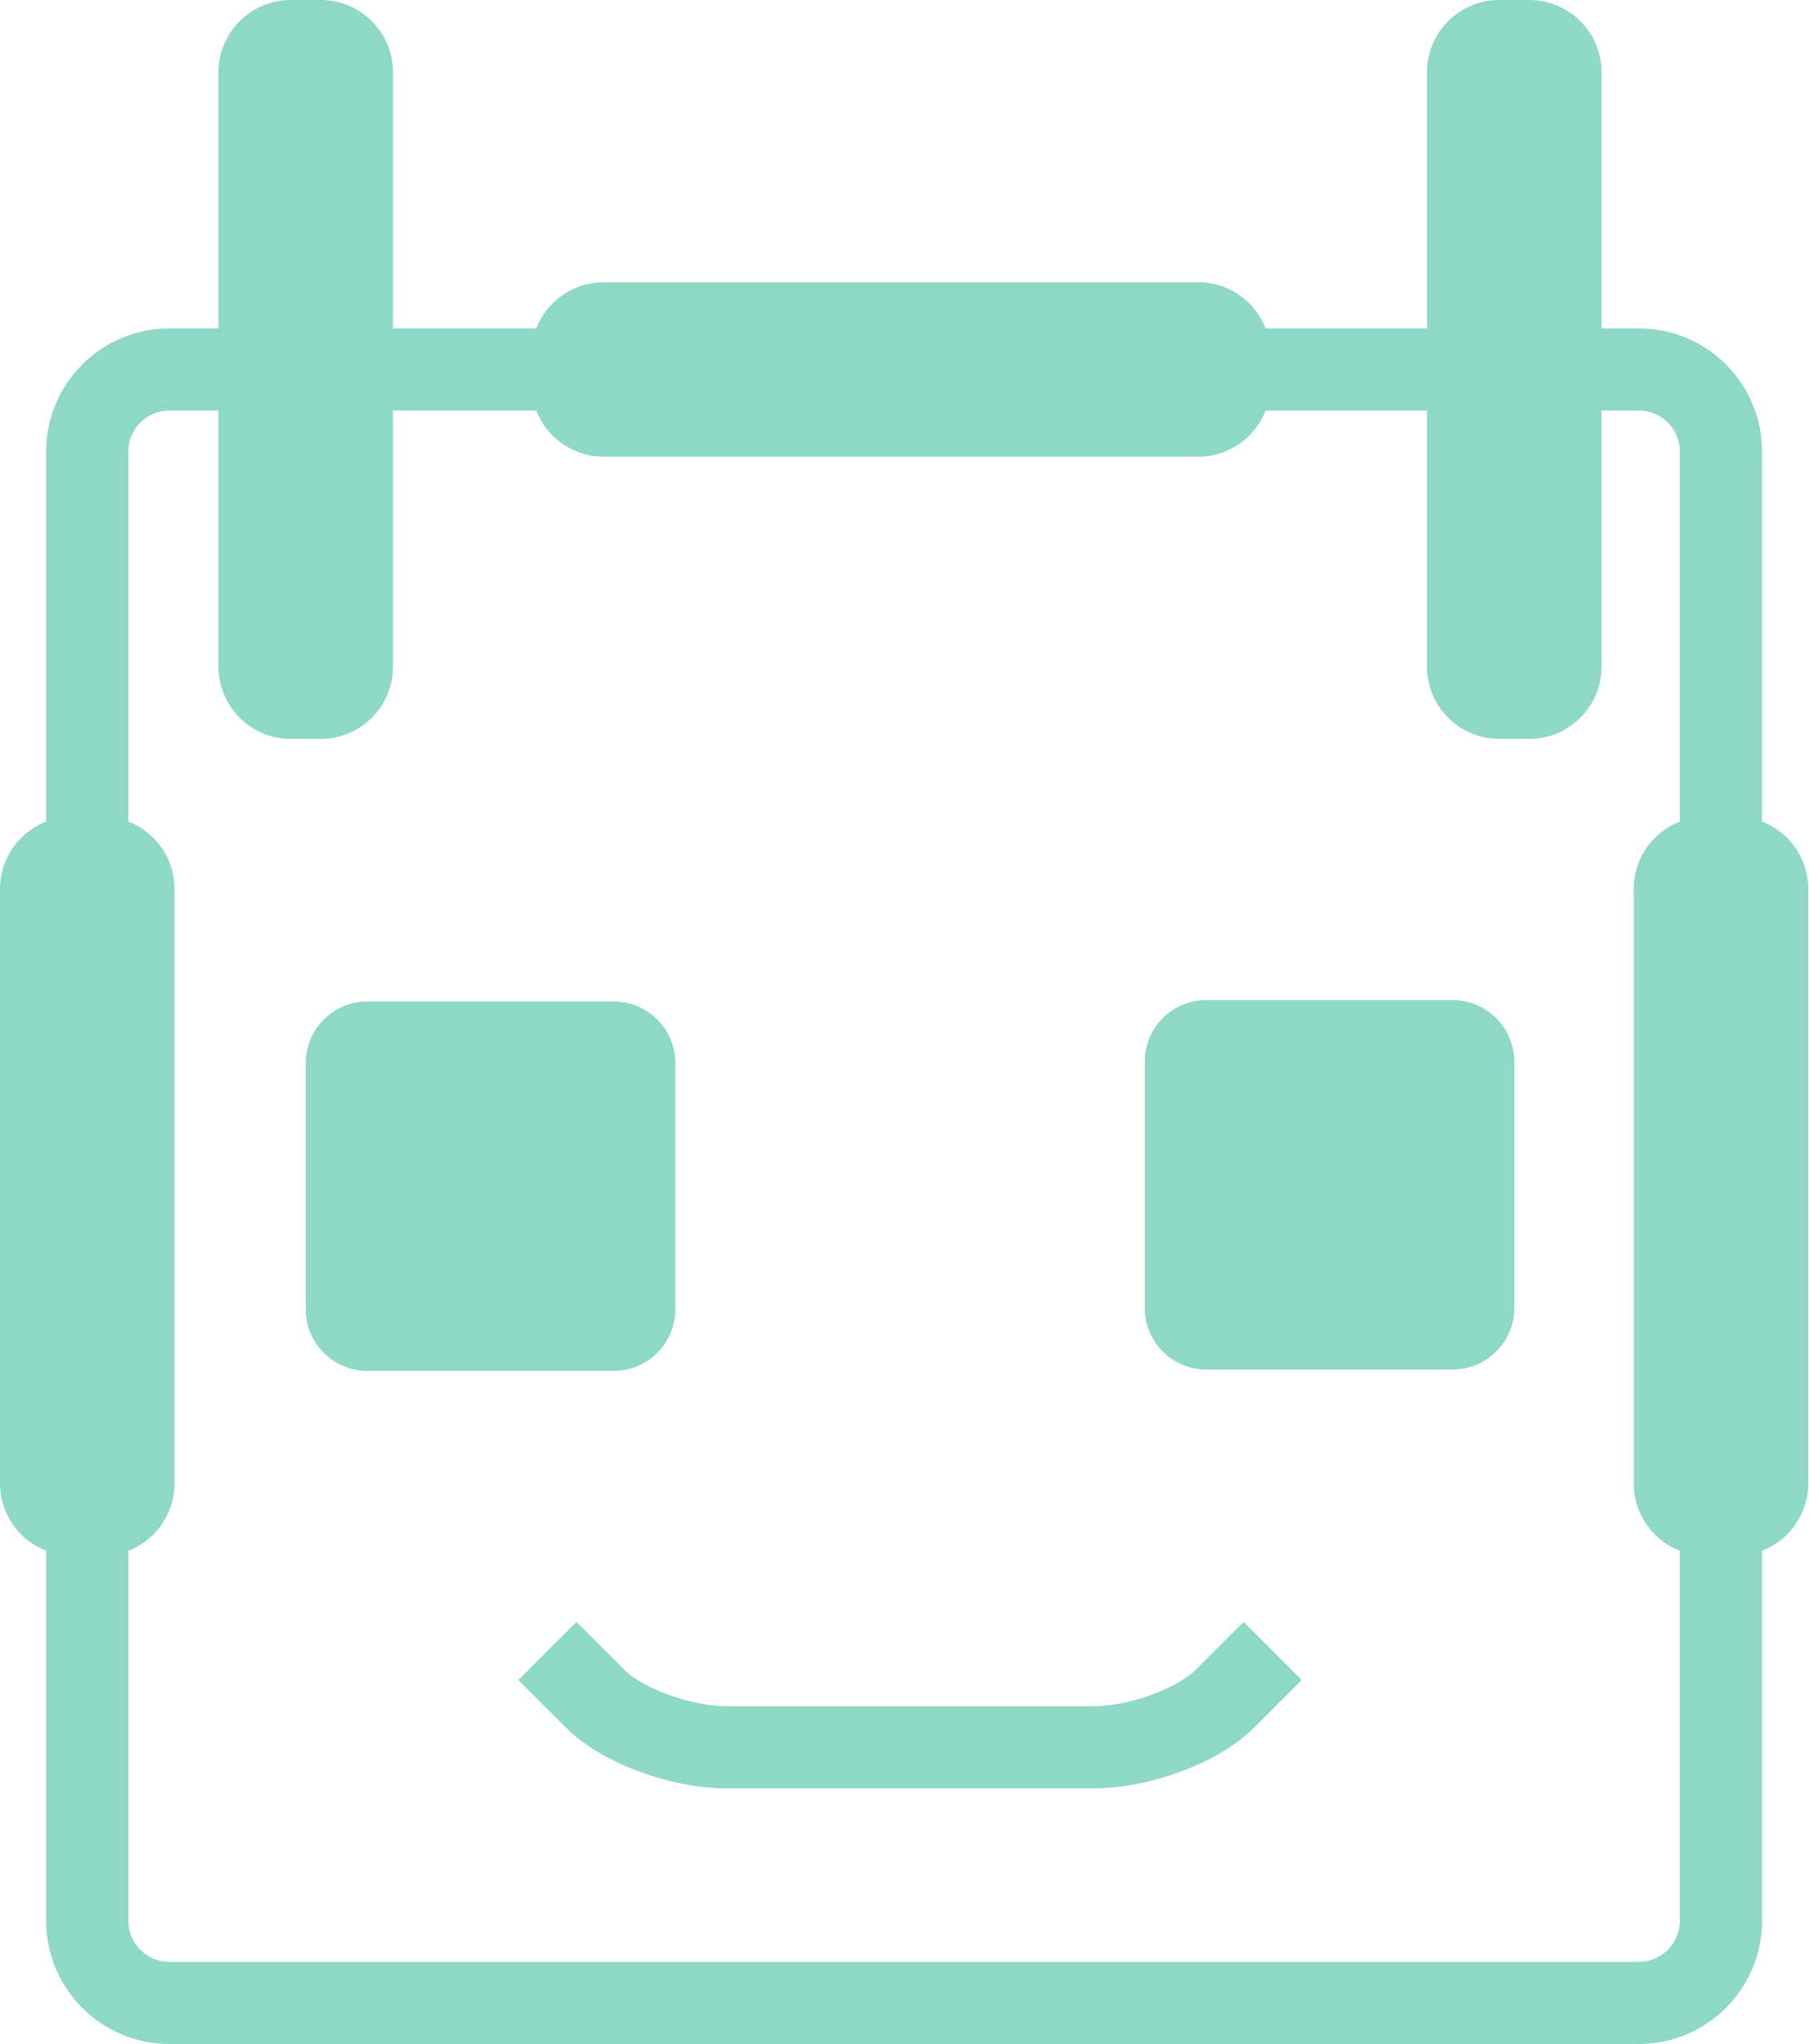
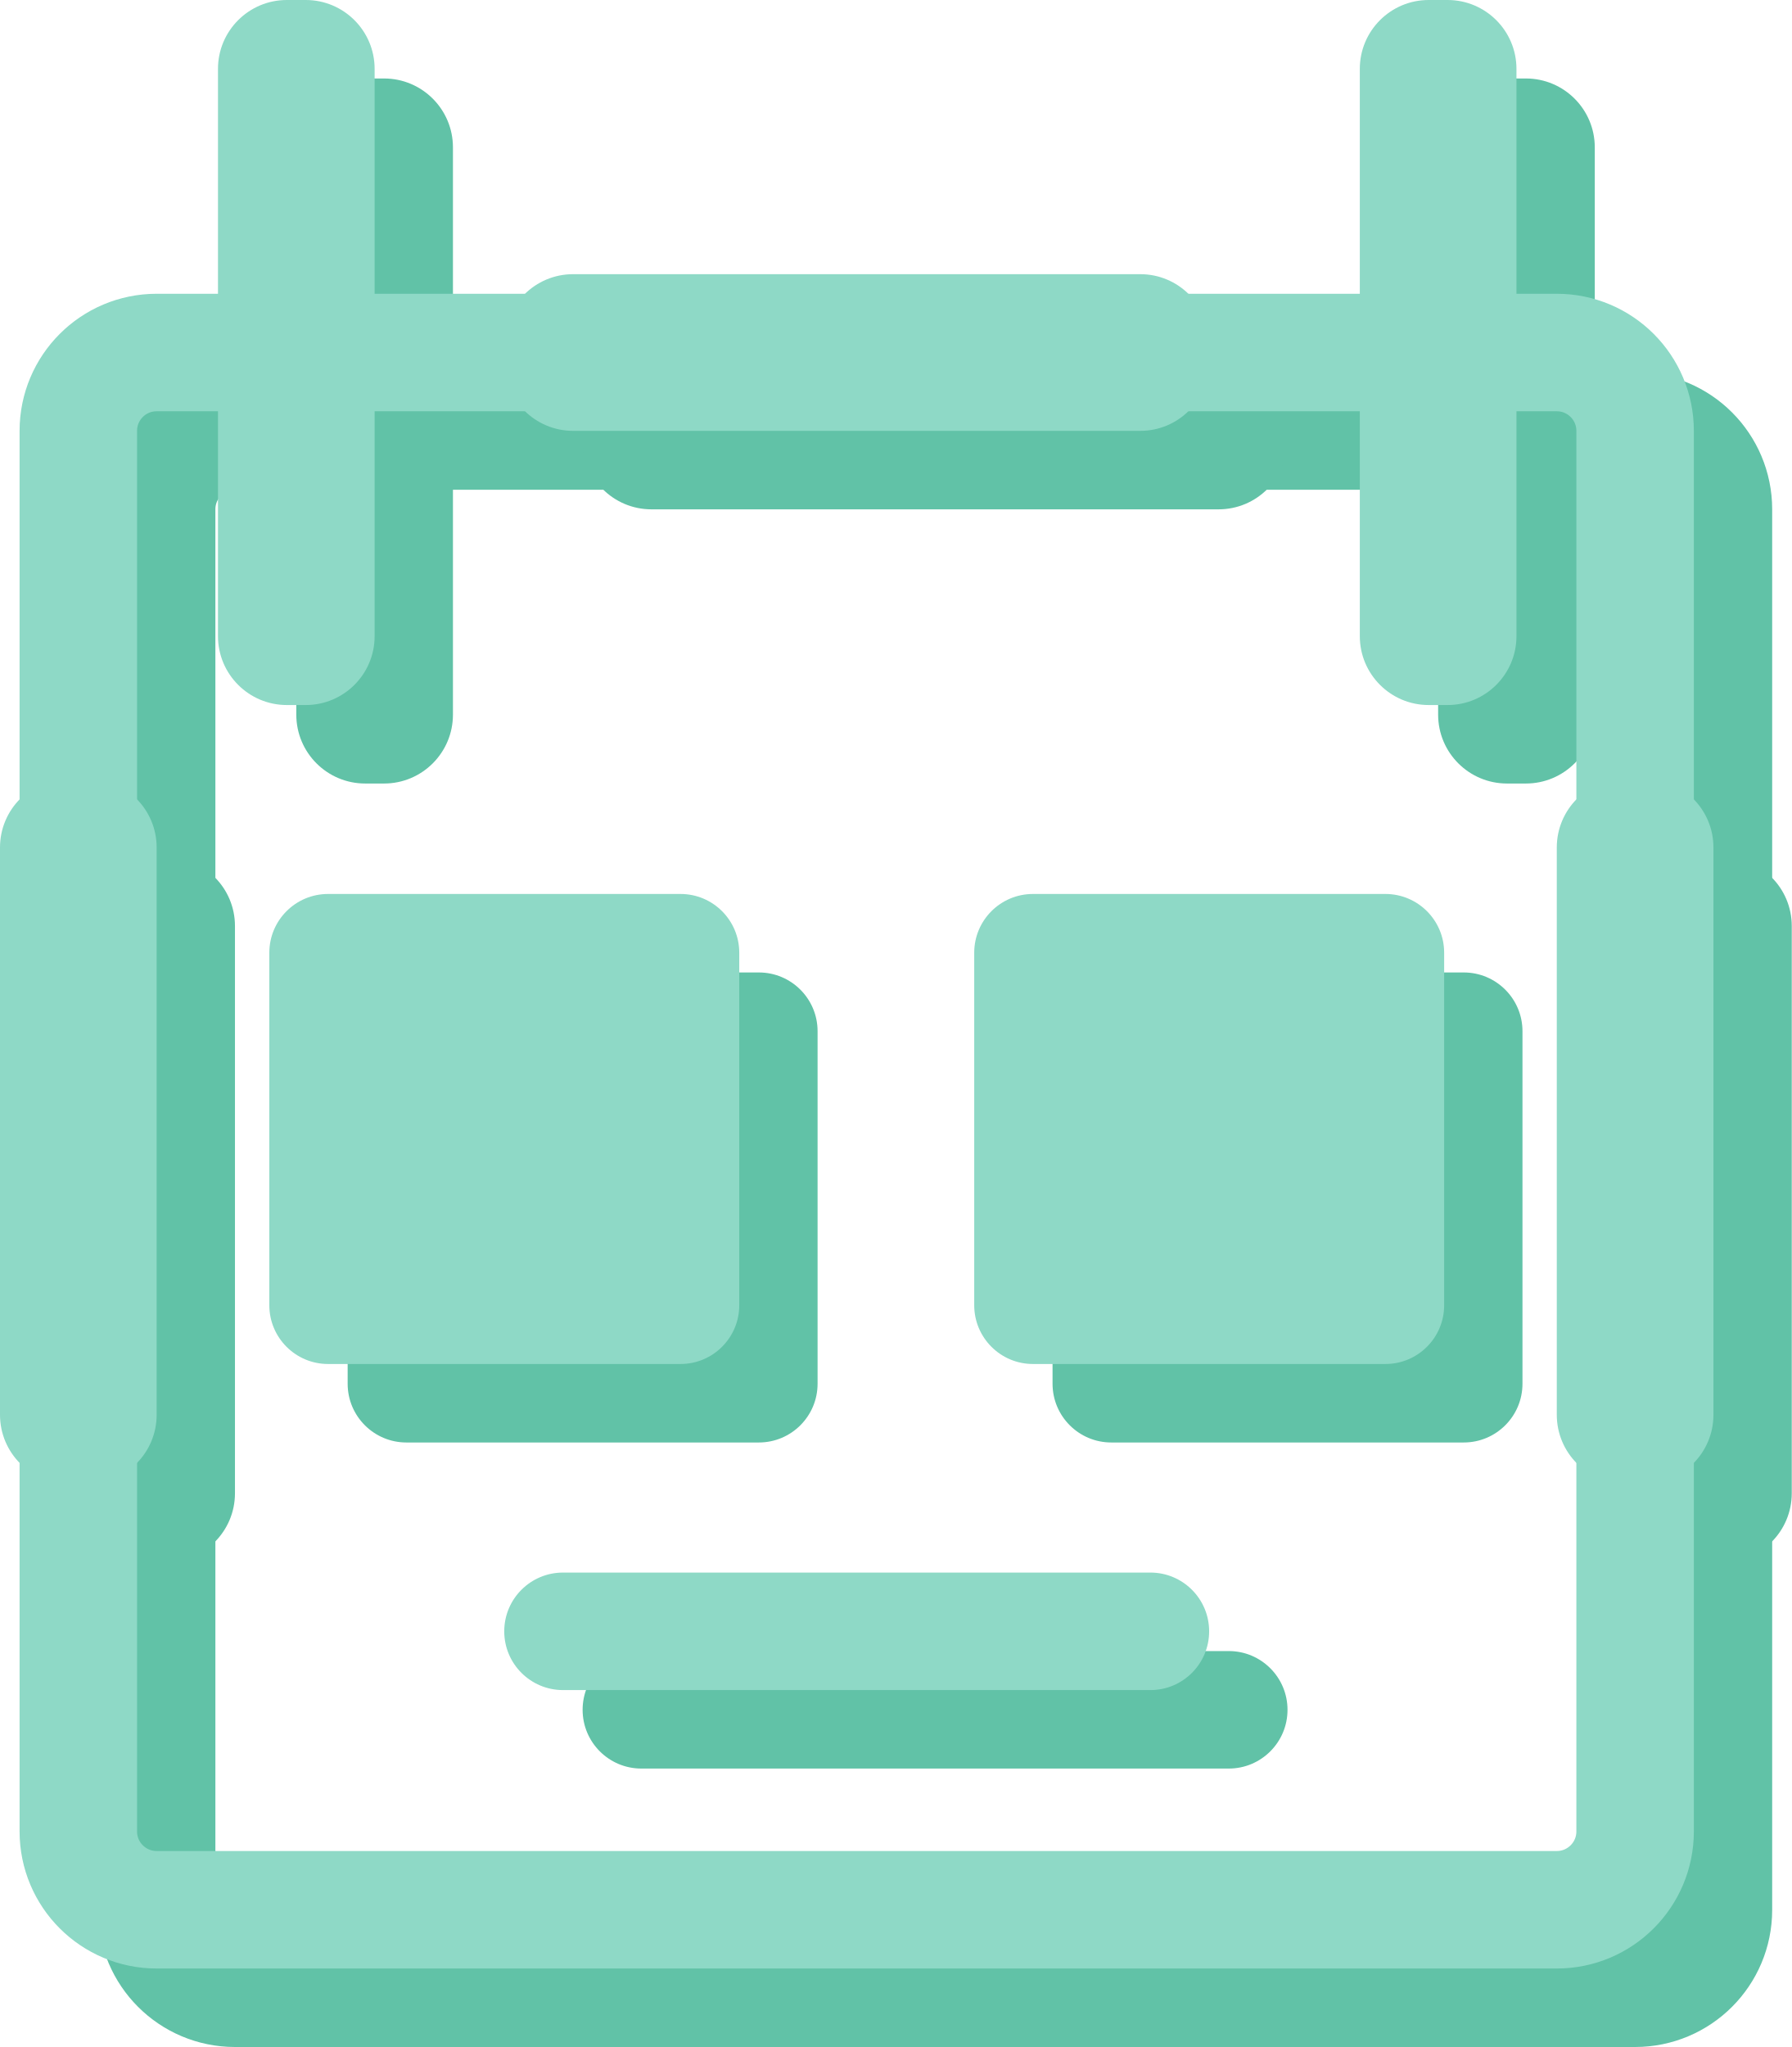
- <svg xmlns="http://www.w3.org/2000/svg" viewBox="0 0 352 398">
+ <svg xmlns="http://www.w3.org/2000/svg" viewBox="0 0 366.03 418.09">
  <defs>
-     <style>.a{fill:none;stroke:#8ed9c6;stroke-miterlimit:10;stroke-width:16px;}.b{fill:#8ed9c6;}</style>
+     <style>.a,.c{fill:none;stroke-miterlimit:10;stroke-width:24px;}.a{stroke:#61c2a7;}.b{fill:#61c2a7;}.c{stroke:#8ed9c6;}.d{fill:#8ed9c6;}</style>
  </defs>
-   <rect class="a" x="16.98" y="71.94" width="318.03" height="318.06" rx="16" />
-   <rect class="b" x="59.52" y="195" width="71.94" height="71.94" rx="12" />
-   <rect class="b" x="222.84" y="194.73" width="71.94" height="71.94" rx="12" />
-   <path class="a" d="M186.56,382.47l9.37,9.37c5.15,5.16,16.57,9.38,25.37,9.38H293c8.8,0,20.21-4.22,25.37-9.38l9.37-9.37" transform="translate(-80 -61)" />
-   <rect class="b" x="318.03" y="159.03" width="33.97" height="143.88" rx="14.07" />
-   <rect class="b" y="159.03" width="33.97" height="143.88" rx="14.07" />
-   <rect class="b" x="238.4" y="61.01" width="33.97" height="143.87" rx="14.07" transform="translate(42.44 327.33) rotate(-90)" />
-   <rect class="b" x="277.79" width="33.97" height="143.88" rx="14.07" />
-   <rect class="b" x="42.53" width="33.97" height="143.88" rx="14.07" />
+   <rect class="a" x="32" y="88.03" width="318.03" height="318.06" rx="16" />
+   <rect class="b" x="71.02" y="198.62" width="96" height="96" rx="12" />
+   <rect class="b" x="215.02" y="198.62" width="96" height="96" rx="12" />
+   <rect class="b" x="334.03" y="175.06" width="32" height="144" rx="14.07" />
+   <rect class="b" x="16" y="175.06" width="32" height="144" rx="14.07" />
+   <rect class="b" x="256" y="76.97" width="32" height="144" rx="14.07" transform="translate(42.04 360.03) rotate(-90)" />
+   <rect class="b" x="293.79" y="16.03" width="32" height="144" rx="14.07" />
+   <rect class="b" x="60.53" y="16.03" width="32" height="144" rx="14.07" />
+   <rect class="b" x="260" y="338.16" width="24" height="144" rx="12" transform="translate(-219.14 621.22) rotate(-90)" />
+   <rect class="c" x="16" y="72" width="318.03" height="318.06" rx="16" />
+   <rect class="d" x="55.02" y="182.59" width="96" height="96" rx="12" />
+   <rect class="d" x="199.02" y="182.59" width="96" height="96" rx="12" />
+   <rect class="d" x="318.03" y="159.03" width="32" height="144" rx="14.07" />
+   <rect class="d" y="159.03" width="32" height="144" rx="14.07" />
+   <rect class="d" x="240" y="60.94" width="32" height="144" rx="14.07" transform="translate(42.07 328) rotate(-90)" />
+   <rect class="d" x="277.79" width="32" height="144" rx="14.07" />
+   <rect class="d" x="44.53" width="32" height="144" rx="14.07" />
+   <rect class="d" x="244" y="322.13" width="24" height="144" rx="12" transform="translate(-219.12 589.19) rotate(-90)" />
</svg>
